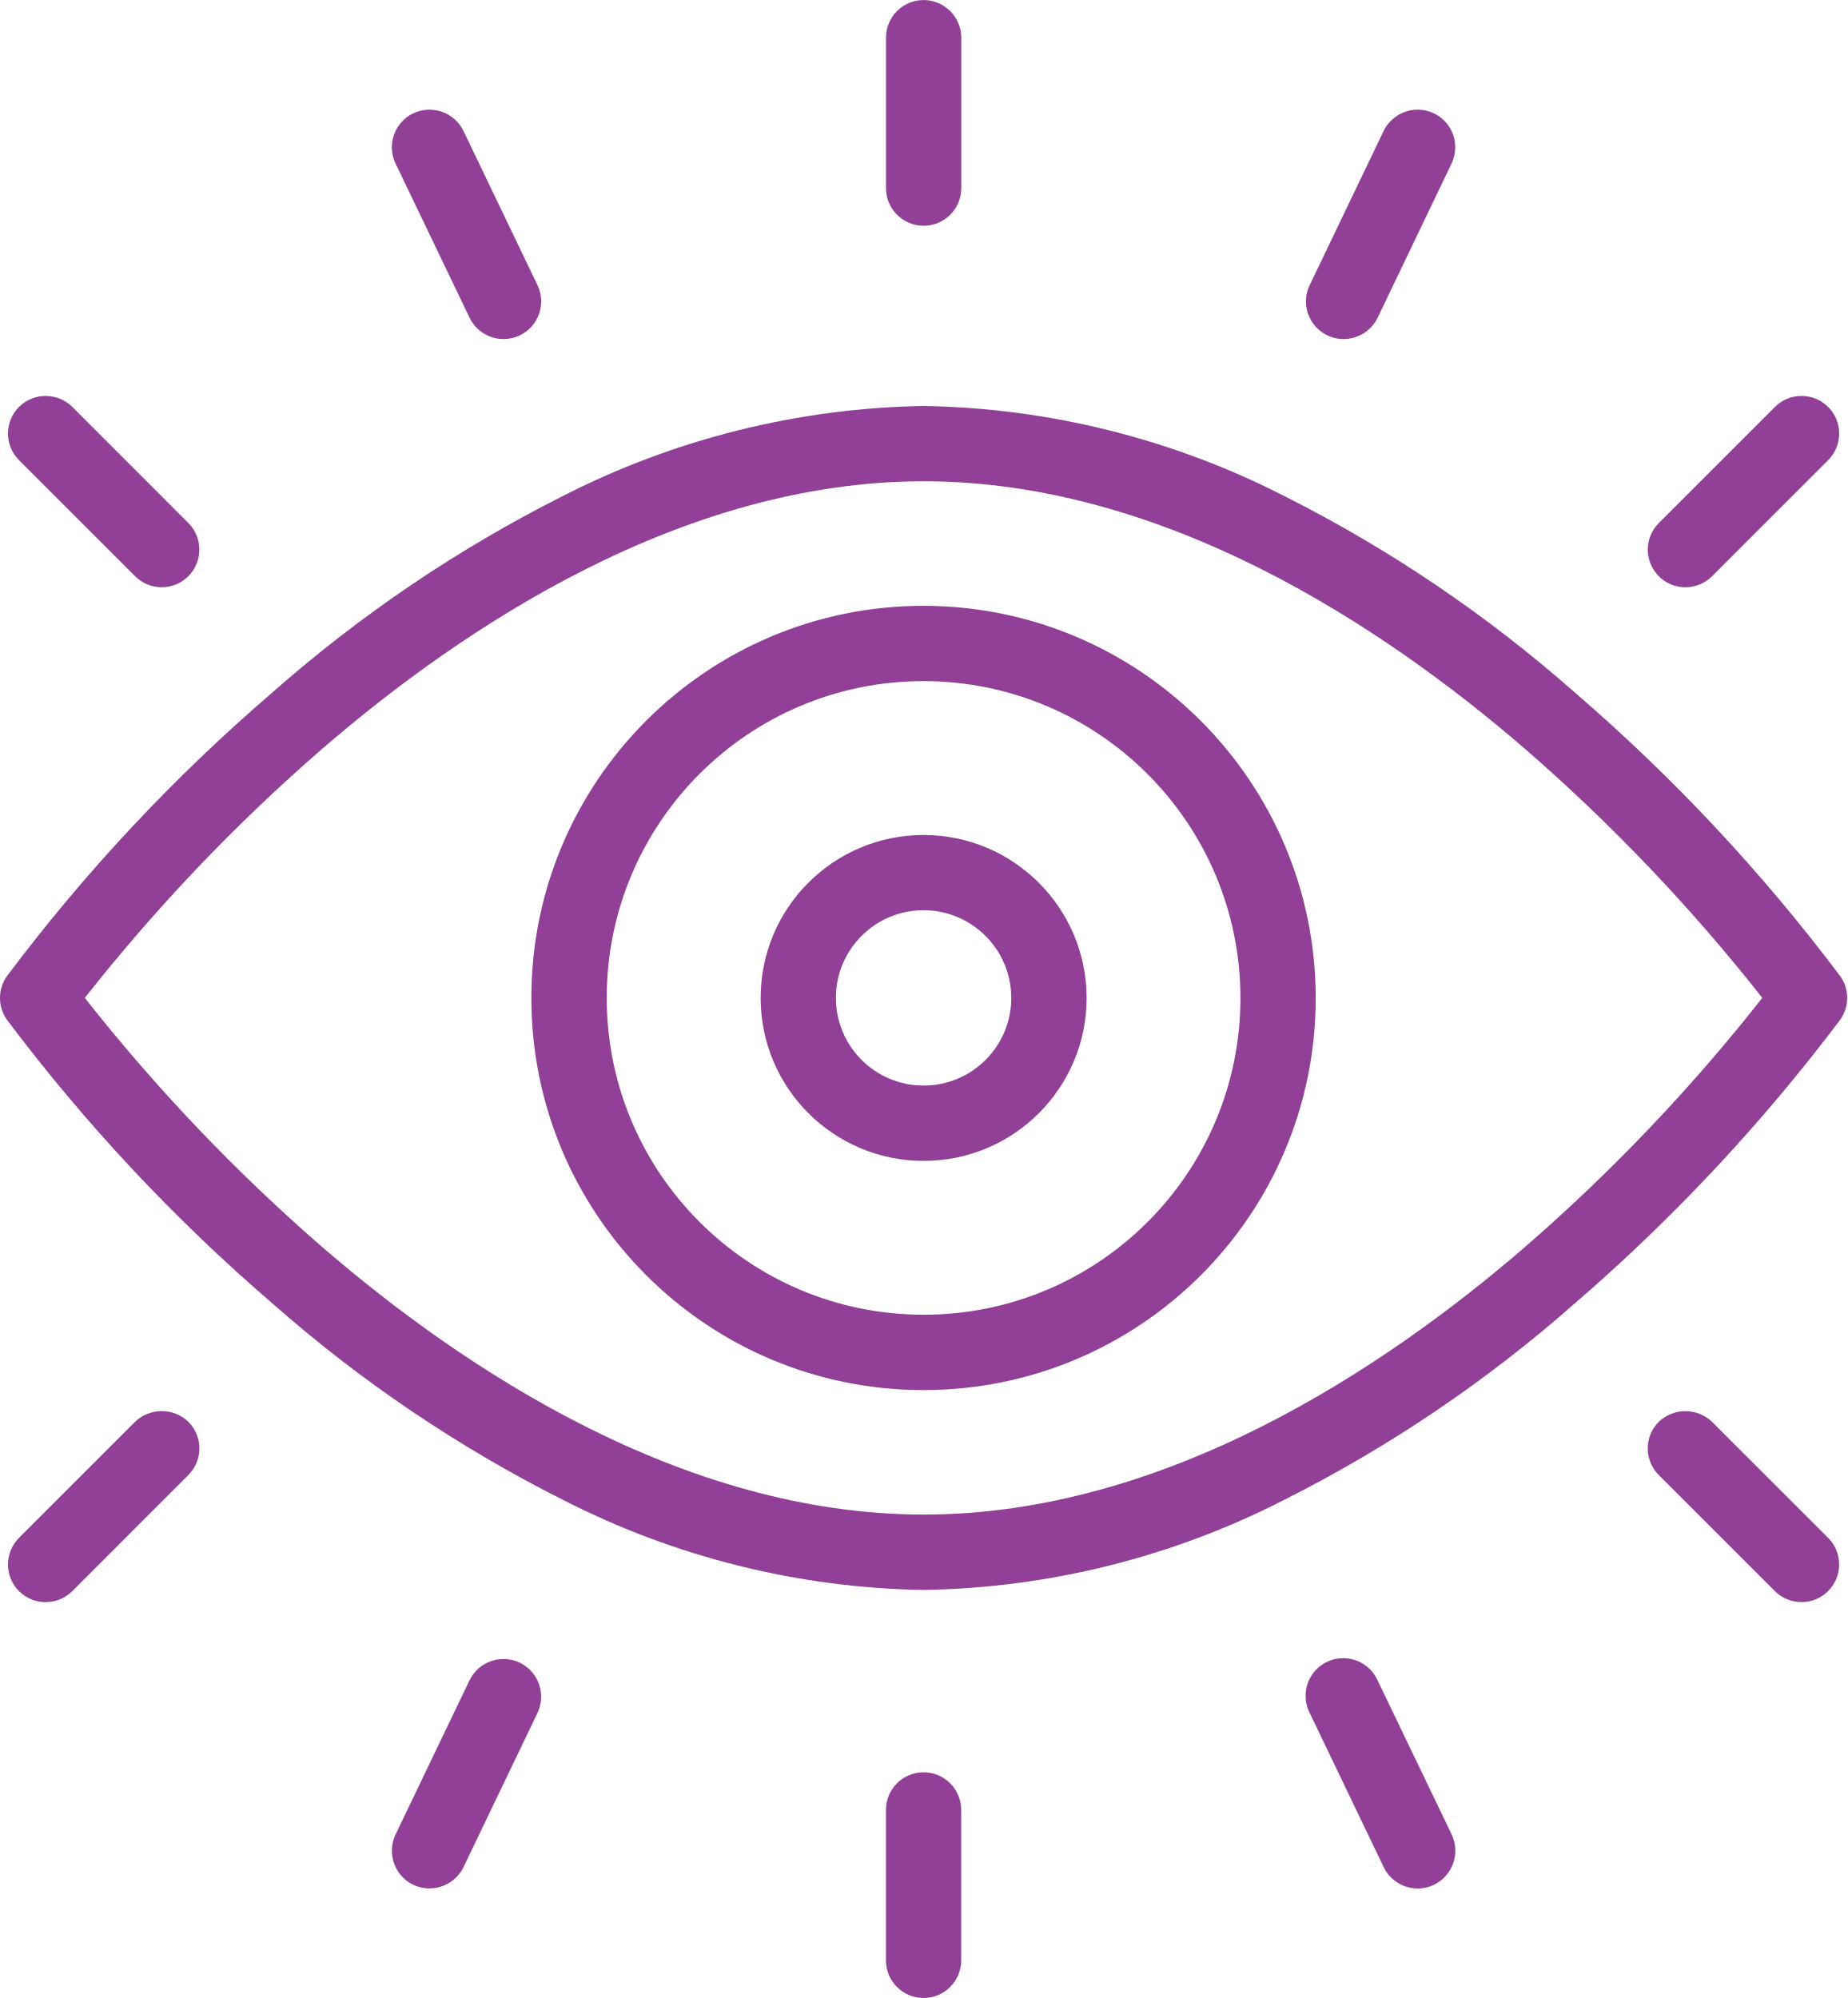
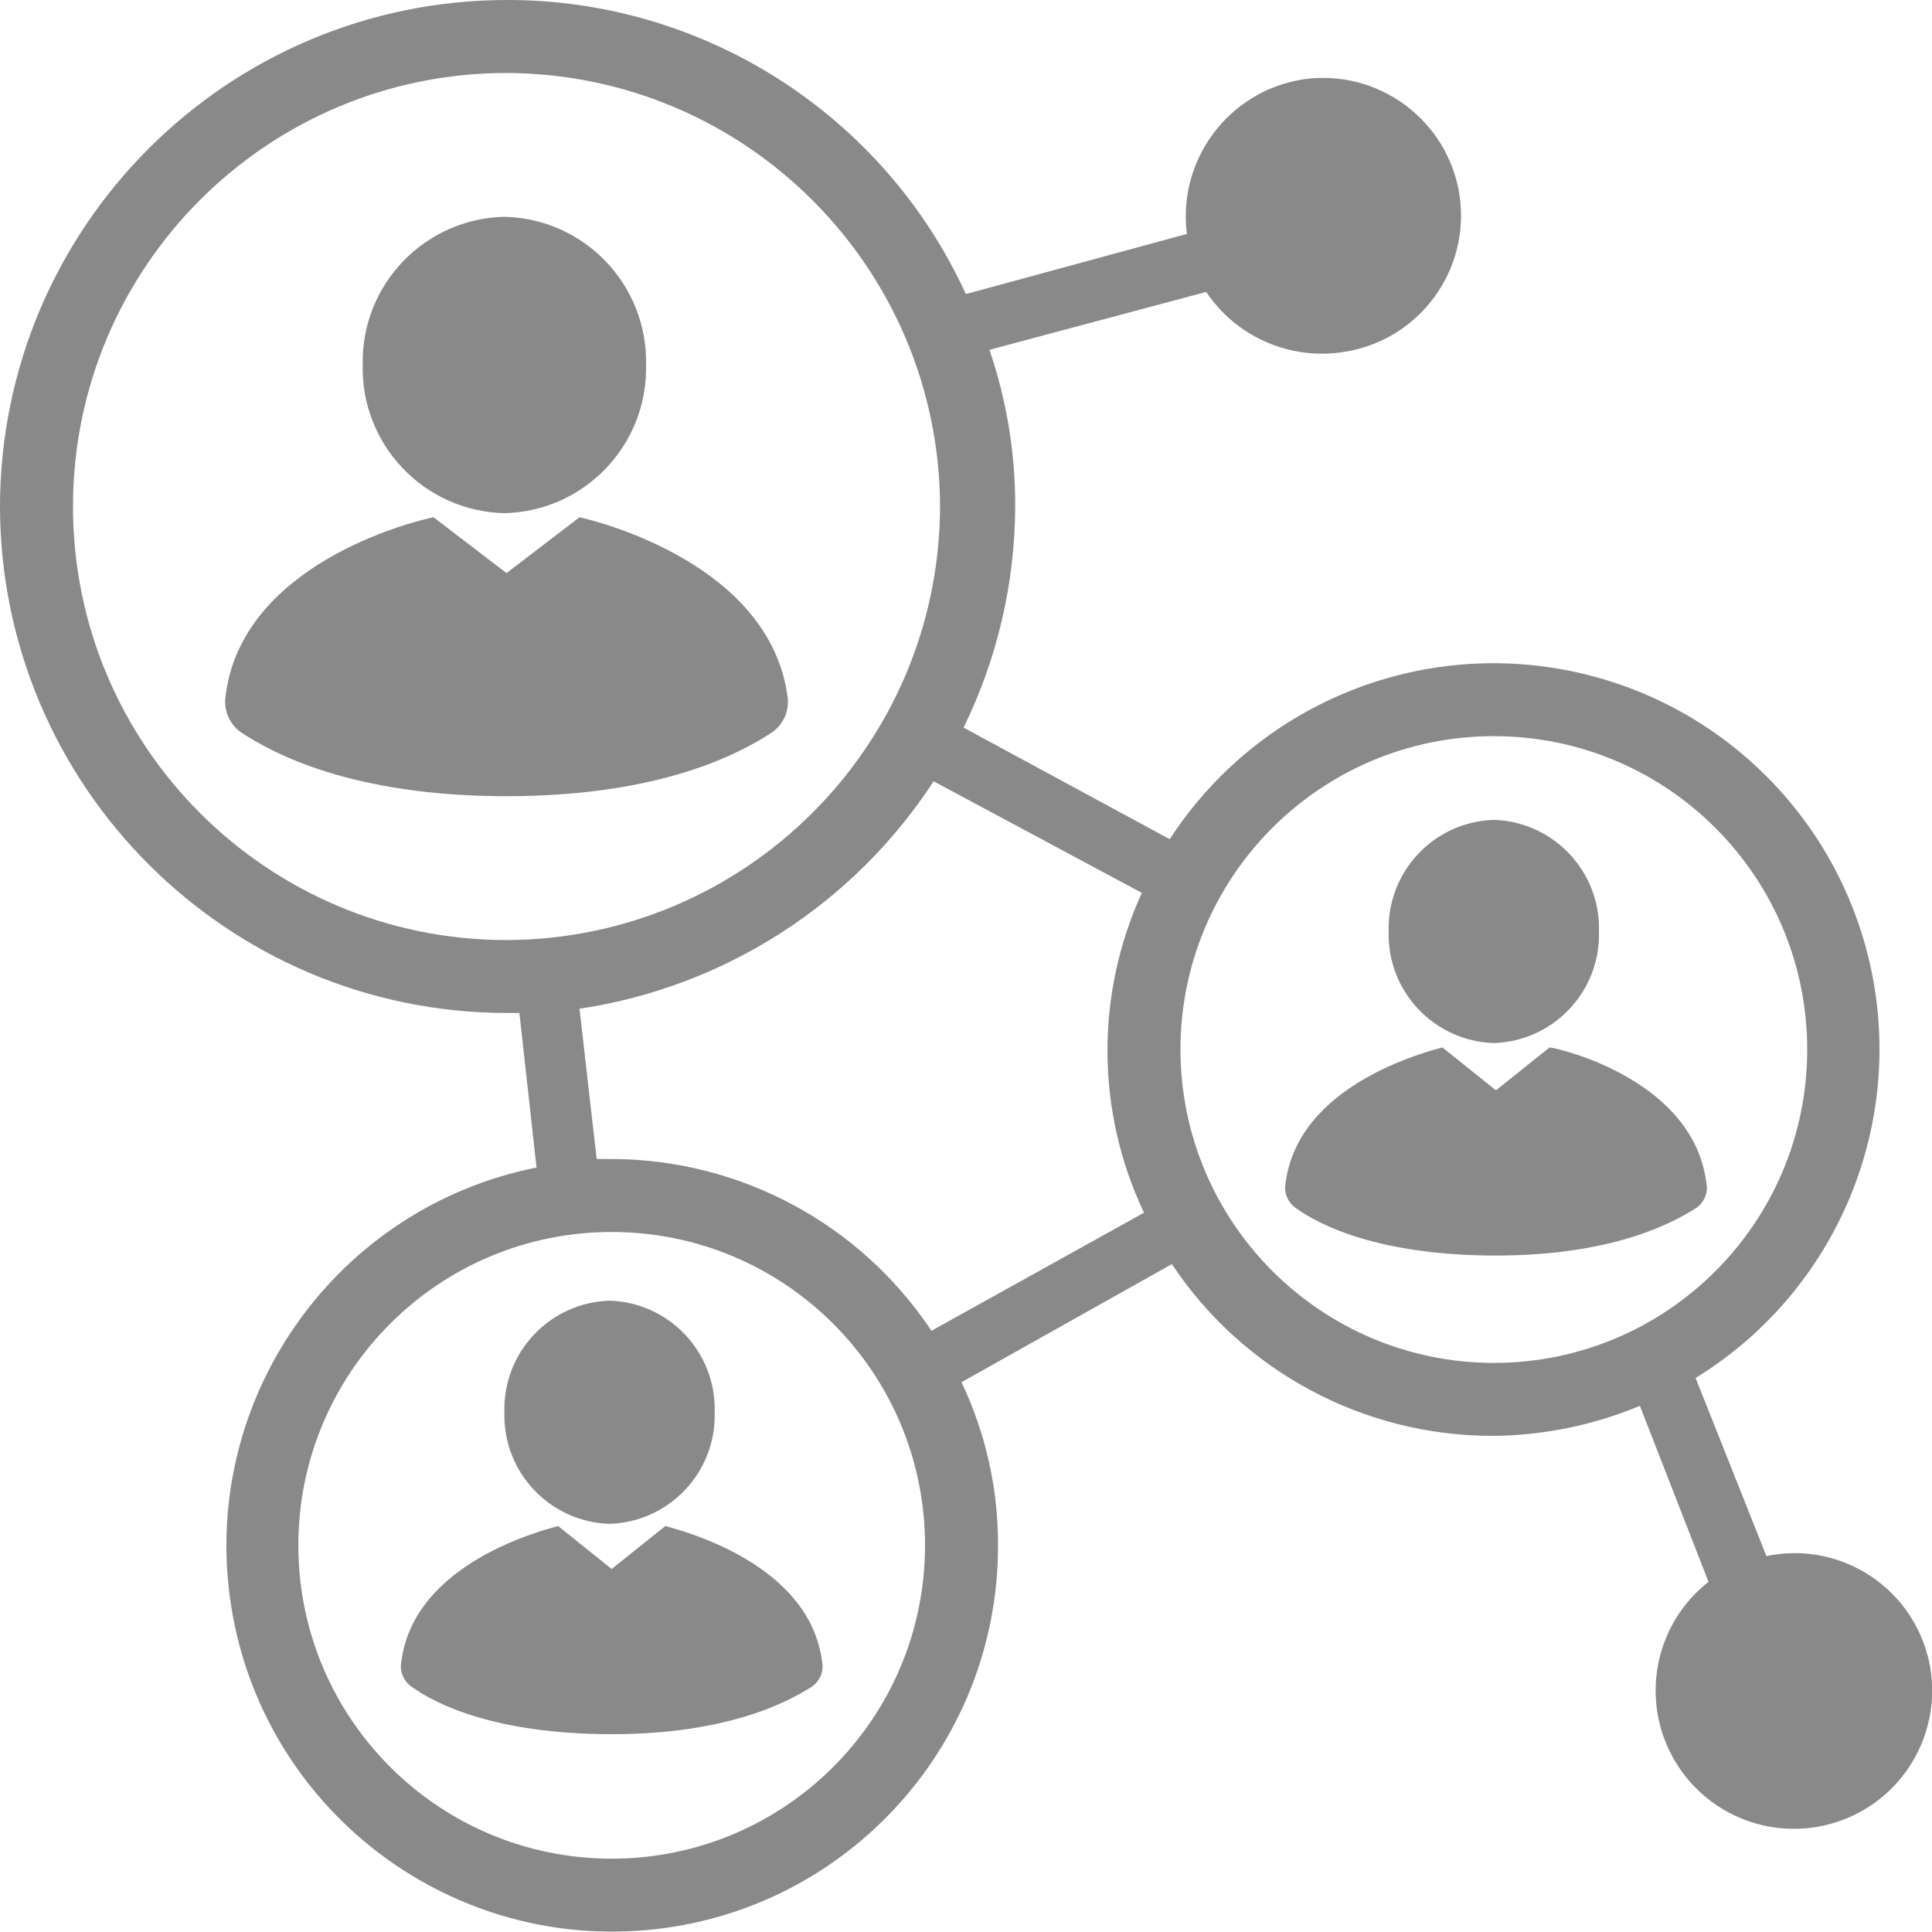
- <svg xmlns="http://www.w3.org/2000/svg" viewBox="0 0 122.166 132.157">
+ <svg xmlns="http://www.w3.org/2000/svg" viewBox="0 0 108.21 108.192">
  <defs>
-     <style>.a{fill:#913f97;}.b{clip-path:url(#a);}</style>
+     <style>.a{fill:#898989;}.b{clip-path:url(#a);}</style>
    <clipPath id="a">
-       <path class="a" d="M0,108.93H122.166V-23.227H0Z" transform="translate(0 23.227)" />
+       <path class="a" d="M0,83.869H108.21V-24.323H0Z" transform="translate(0 24.323)" />
    </clipPath>
  </defs>
-   <g transform="translate(-1115 -433)">
-     <g transform="translate(1115 433)">
-       <g class="b" transform="translate(0 0)">
-         <g transform="translate(25.916 7.253)">
-           <path class="a" d="M4.237,11.344A2.49,2.49,0,0,0,8.726,9.187L3.833-1.009A2.5,2.5,0,0,0,.51-2.175,2.487,2.487,0,0,0-.656,1.148Z" transform="translate(0.903 2.419)" />
-         </g>
-         <g transform="translate(0.529 93.34)">
-           <path class="a" d="M6.928.58-.748,8.256a2.5,2.5,0,0,0,0,3.528,2.489,2.489,0,0,0,1.758.723,2.474,2.474,0,0,0,1.764-.728L10.45,4.1a2.49,2.49,0,0,0,0-3.522,2.554,2.554,0,0,0-3.522,0" transform="translate(1.477 0.124)" />
-         </g>
-         <g transform="translate(0.529 26.19)">
-           <path class="a" d="M6.928,9.827A2.488,2.488,0,0,0,10.45,6.311L2.774-1.37a2.5,2.5,0,0,0-3.522,0,2.49,2.49,0,0,0,0,3.522Z" transform="translate(1.477 2.095)" />
-         </g>
-         <g transform="translate(108.98 26.189)">
-           <path class="a" d="M2.049,10.431A2.5,2.5,0,0,0,3.813,9.7l7.676-7.681A2.451,2.451,0,0,0,12.217.264a2.451,2.451,0,0,0-.728-1.758,2.49,2.49,0,0,0-3.522,0L.291,6.181a2.493,2.493,0,0,0,0,3.522,2.475,2.475,0,0,0,1.758.728" transform="translate(0.437 2.224)" />
-         </g>
-         <g transform="translate(58.596 0.003)">
-           <path class="a" d="M2.049,12.306A2.494,2.494,0,0,0,4.542,9.82V-.132A2.5,2.5,0,0,0,2.049-2.624,2.49,2.49,0,0,0-.437-.132V9.82a2.489,2.489,0,0,0,2.486,2.486" transform="translate(0.437 2.624)" />
-         </g>
-         <g transform="translate(86.37 7.253)">
-           <path class="a" d="M1.168,12.305a2.438,2.438,0,0,0,1.075.245A2.509,2.509,0,0,0,4.49,11.139L9.378.943A2.487,2.487,0,0,0,8.212-2.38,2.5,2.5,0,0,0,4.889-1.214L0,8.982a2.451,2.451,0,0,0-.108,1.9,2.472,2.472,0,0,0,1.275,1.422" transform="translate(0.249 2.624)" />
-         </g>
-         <g transform="translate(58.594 117.227)">
-           <path class="a" d="M2.049,0A2.489,2.489,0,0,0-.437,2.486v9.957a2.486,2.486,0,1,0,4.973,0V2.486A2.489,2.489,0,0,0,2.049,0" transform="translate(0.437 0)" />
-         </g>
-         <g transform="translate(50.3 55.229)">
-           <path class="a" d="M8.887,0A10.779,10.779,0,1,0,19.669,10.776,10.793,10.793,0,0,0,8.887,0m5.8,10.776a5.8,5.8,0,1,1-5.8-5.8,5.813,5.813,0,0,1,5.8,5.8" transform="translate(1.895)" />
-         </g>
-         <g transform="translate(35.148 40.072)">
-           <path class="a" d="M21.376,0A25.937,25.937,0,1,0,47.31,25.934,25.966,25.966,0,0,0,21.376,0M42.332,25.934A20.956,20.956,0,1,1,21.376,4.979,20.983,20.983,0,0,1,42.332,25.934" transform="translate(4.558)" />
-         </g>
-         <g transform="translate(0 26.854)">
-           <path class="a" d="M100.309,31.079A119.4,119.4,0,0,0,82.75,12.314,90.583,90.583,0,0,0,63.593-.647a54.342,54.342,0,0,0-23.9-5.98A54.388,54.388,0,0,0,15.787-.647,90.7,90.7,0,0,0-3.365,12.314,118.191,118.191,0,0,0-20.924,31.079a2.487,2.487,0,0,0,0,2.9A119.211,119.211,0,0,0-3.365,52.74,90.62,90.62,0,0,0,15.793,65.7a54.26,54.26,0,0,0,23.9,5.986,54.256,54.256,0,0,0,23.9-5.986A90.62,90.62,0,0,0,82.75,52.74a120.48,120.48,0,0,0,17.559-18.765,2.487,2.487,0,0,0,0-2.9M95.16,32.525A119.875,119.875,0,0,1,79.433,49.031C70.091,57.093,55.616,66.7,39.7,66.7S9.295,57.093-.048,49.031A120.478,120.478,0,0,1-15.78,32.525,120.4,120.4,0,0,1-.11,16.075C9.244,7.99,23.741-1.648,39.7-1.648c15.92,0,30.395,9.61,39.738,17.673a120.688,120.688,0,0,1,15.727,16.5" transform="translate(21.389 6.627)" />
-         </g>
-         <g transform="translate(25.916 109.734)">
-           <path class="a" d="M6.973.2A2.5,2.5,0,0,0,3.65,1.367l-4.893,10.2A2.5,2.5,0,0,0-.071,14.892,2.507,2.507,0,0,0,3.252,13.72l4.893-10.2A2.5,2.5,0,0,0,6.973.2" transform="translate(1.487 0.043)" />
-         </g>
-         <g transform="translate(86.375 109.733)">
-           <path class="a" d="M3.9,1.165A2.49,2.49,0,1,0-.587,3.322l4.893,10.2a2.5,2.5,0,0,0,2.242,1.411,2.438,2.438,0,0,0,1.075-.245A2.5,2.5,0,0,0,8.8,11.361Z" transform="translate(0.832 0.248)" />
-         </g>
-         <g transform="translate(108.976 93.34)">
-           <path class="a" d="M3.5.58A2.554,2.554,0,0,0-.018.58a2.49,2.49,0,0,0,0,3.522l7.676,7.676A2.49,2.49,0,0,0,11.18,8.256Z" transform="translate(0.747 0.124)" />
-         </g>
-       </g>
+   <g class="b" transform="translate(0 0)">
+     <g transform="translate(20.315 12.142)">
+       <path class="a" d="M6.151,0a8.122,8.122,0,0,1,7.935,8.3,8.122,8.122,0,0,1-7.935,8.3A8.122,8.122,0,0,1-1.784,8.3,8.122,8.122,0,0,1,6.151,0" transform="translate(1.784)" />
+     </g>
+     <g transform="translate(12.6 28.971)">
+       <path class="a" d="M15.393,0,11.305,3.127,7.217,0C6.016.24-3.6,2.647-4.441,10.1A2.091,2.091,0,0,0-3.6,12.023c1.8,1.2,6.25,3.6,14.906,3.6s13.1-2.4,14.906-3.6a2.081,2.081,0,0,0,.841-1.926C26.091,2.647,16.474.24,15.393,0" transform="translate(4.464)" />
+     </g>
+     <g transform="translate(77.779 45.921)">
+       <path class="a" d="M4.565,0a6.078,6.078,0,0,1,5.889,6.25A6.082,6.082,0,0,1,4.565,12.5,6.082,6.082,0,0,1-1.324,6.25,6.078,6.078,0,0,1,4.565,0" transform="translate(1.324)" />
+     </g>
+     <g transform="translate(71.978 58.664)">
+       <path class="a" d="M11.485,0,8.478,2.406,5.476,0C4.635.24-2.58,2.042-3.3,7.575a1.378,1.378,0,0,0,.6,1.441c1.321.961,4.688,2.642,11.178,2.642s9.857-1.8,11.183-2.642a1.378,1.378,0,0,0,.6-1.441C19.541,1.922,12.326.12,11.485,0" transform="translate(3.331)" />
+     </g>
+     <g transform="translate(28.251 72.85)">
+       <path class="a" d="M4.565,0a6.078,6.078,0,0,1,5.889,6.25A6.082,6.082,0,0,1,4.565,12.5,6.082,6.082,0,0,1-1.324,6.25,6.078,6.078,0,0,1,4.565,0" transform="translate(1.324)" />
+     </g>
+     <g transform="translate(22.45 85.472)">
+       <path class="a" d="M11.485,0,8.478,2.406,5.476,0C4.635.24-2.58,2.042-3.3,7.575a1.378,1.378,0,0,0,.6,1.441c1.321.961,4.688,2.642,11.178,2.642s9.857-1.8,11.183-2.642a1.378,1.378,0,0,0,.6-1.441C19.541,2.042,12.326.24,11.485,0" transform="translate(3.331)" />
+     </g>
+     <g transform="translate(0 -0.001)">
+       <path class="a" d="M83.683,71.849a7.7,7.7,0,0,0-9.016-5.529L70.7,56.343A21.615,21.615,0,1,0,41.248,26.167L29.7,19.917A28.388,28.388,0,0,0,32.592,7.533,26.916,26.916,0,0,0,31.15-1.243L43.289-4.486a7.8,7.8,0,0,0,7.7,3.363,7.729,7.729,0,0,0,6.49-8.772A7.735,7.735,0,0,0,48.7-16.389a7.776,7.776,0,0,0-6.494,8.656L29.829-4.366A28.25,28.25,0,0,0,4.1-20.837a28.424,28.424,0,0,0-28.37,28.37A28.422,28.422,0,0,0,4.1,35.9h.721l.961,8.656a21.608,21.608,0,1,0,25.848,21.16,21.138,21.138,0,0,0-2.046-9.136l11.783-6.614A21.551,21.551,0,0,0,59.28,59.585a21.8,21.8,0,0,0,8.3-1.681l3.843,9.857a7.744,7.744,0,1,0,12.264,4.088M-20.181,7.533A24.29,24.29,0,0,1,4.1-16.749,24.368,24.368,0,0,1,28.384,7.533,24.368,24.368,0,0,1,4.1,31.816,24.29,24.29,0,0,1-20.181,7.533M9.991,83.267a17.55,17.55,0,0,1,0-35.1,17.55,17.55,0,1,1,0,35.1M27.9,53.7A21.562,21.562,0,0,0,9.991,44.079H9.15l-.961-8.416A28.778,28.778,0,0,0,28.023,22.924l11.663,6.25a21.192,21.192,0,0,0,.12,17.913ZM41.848,37.95A17.552,17.552,0,1,1,59.4,55.5,17.574,17.574,0,0,1,41.848,37.95" transform="translate(24.269 20.837)" />
    </g>
  </g>
</svg>
